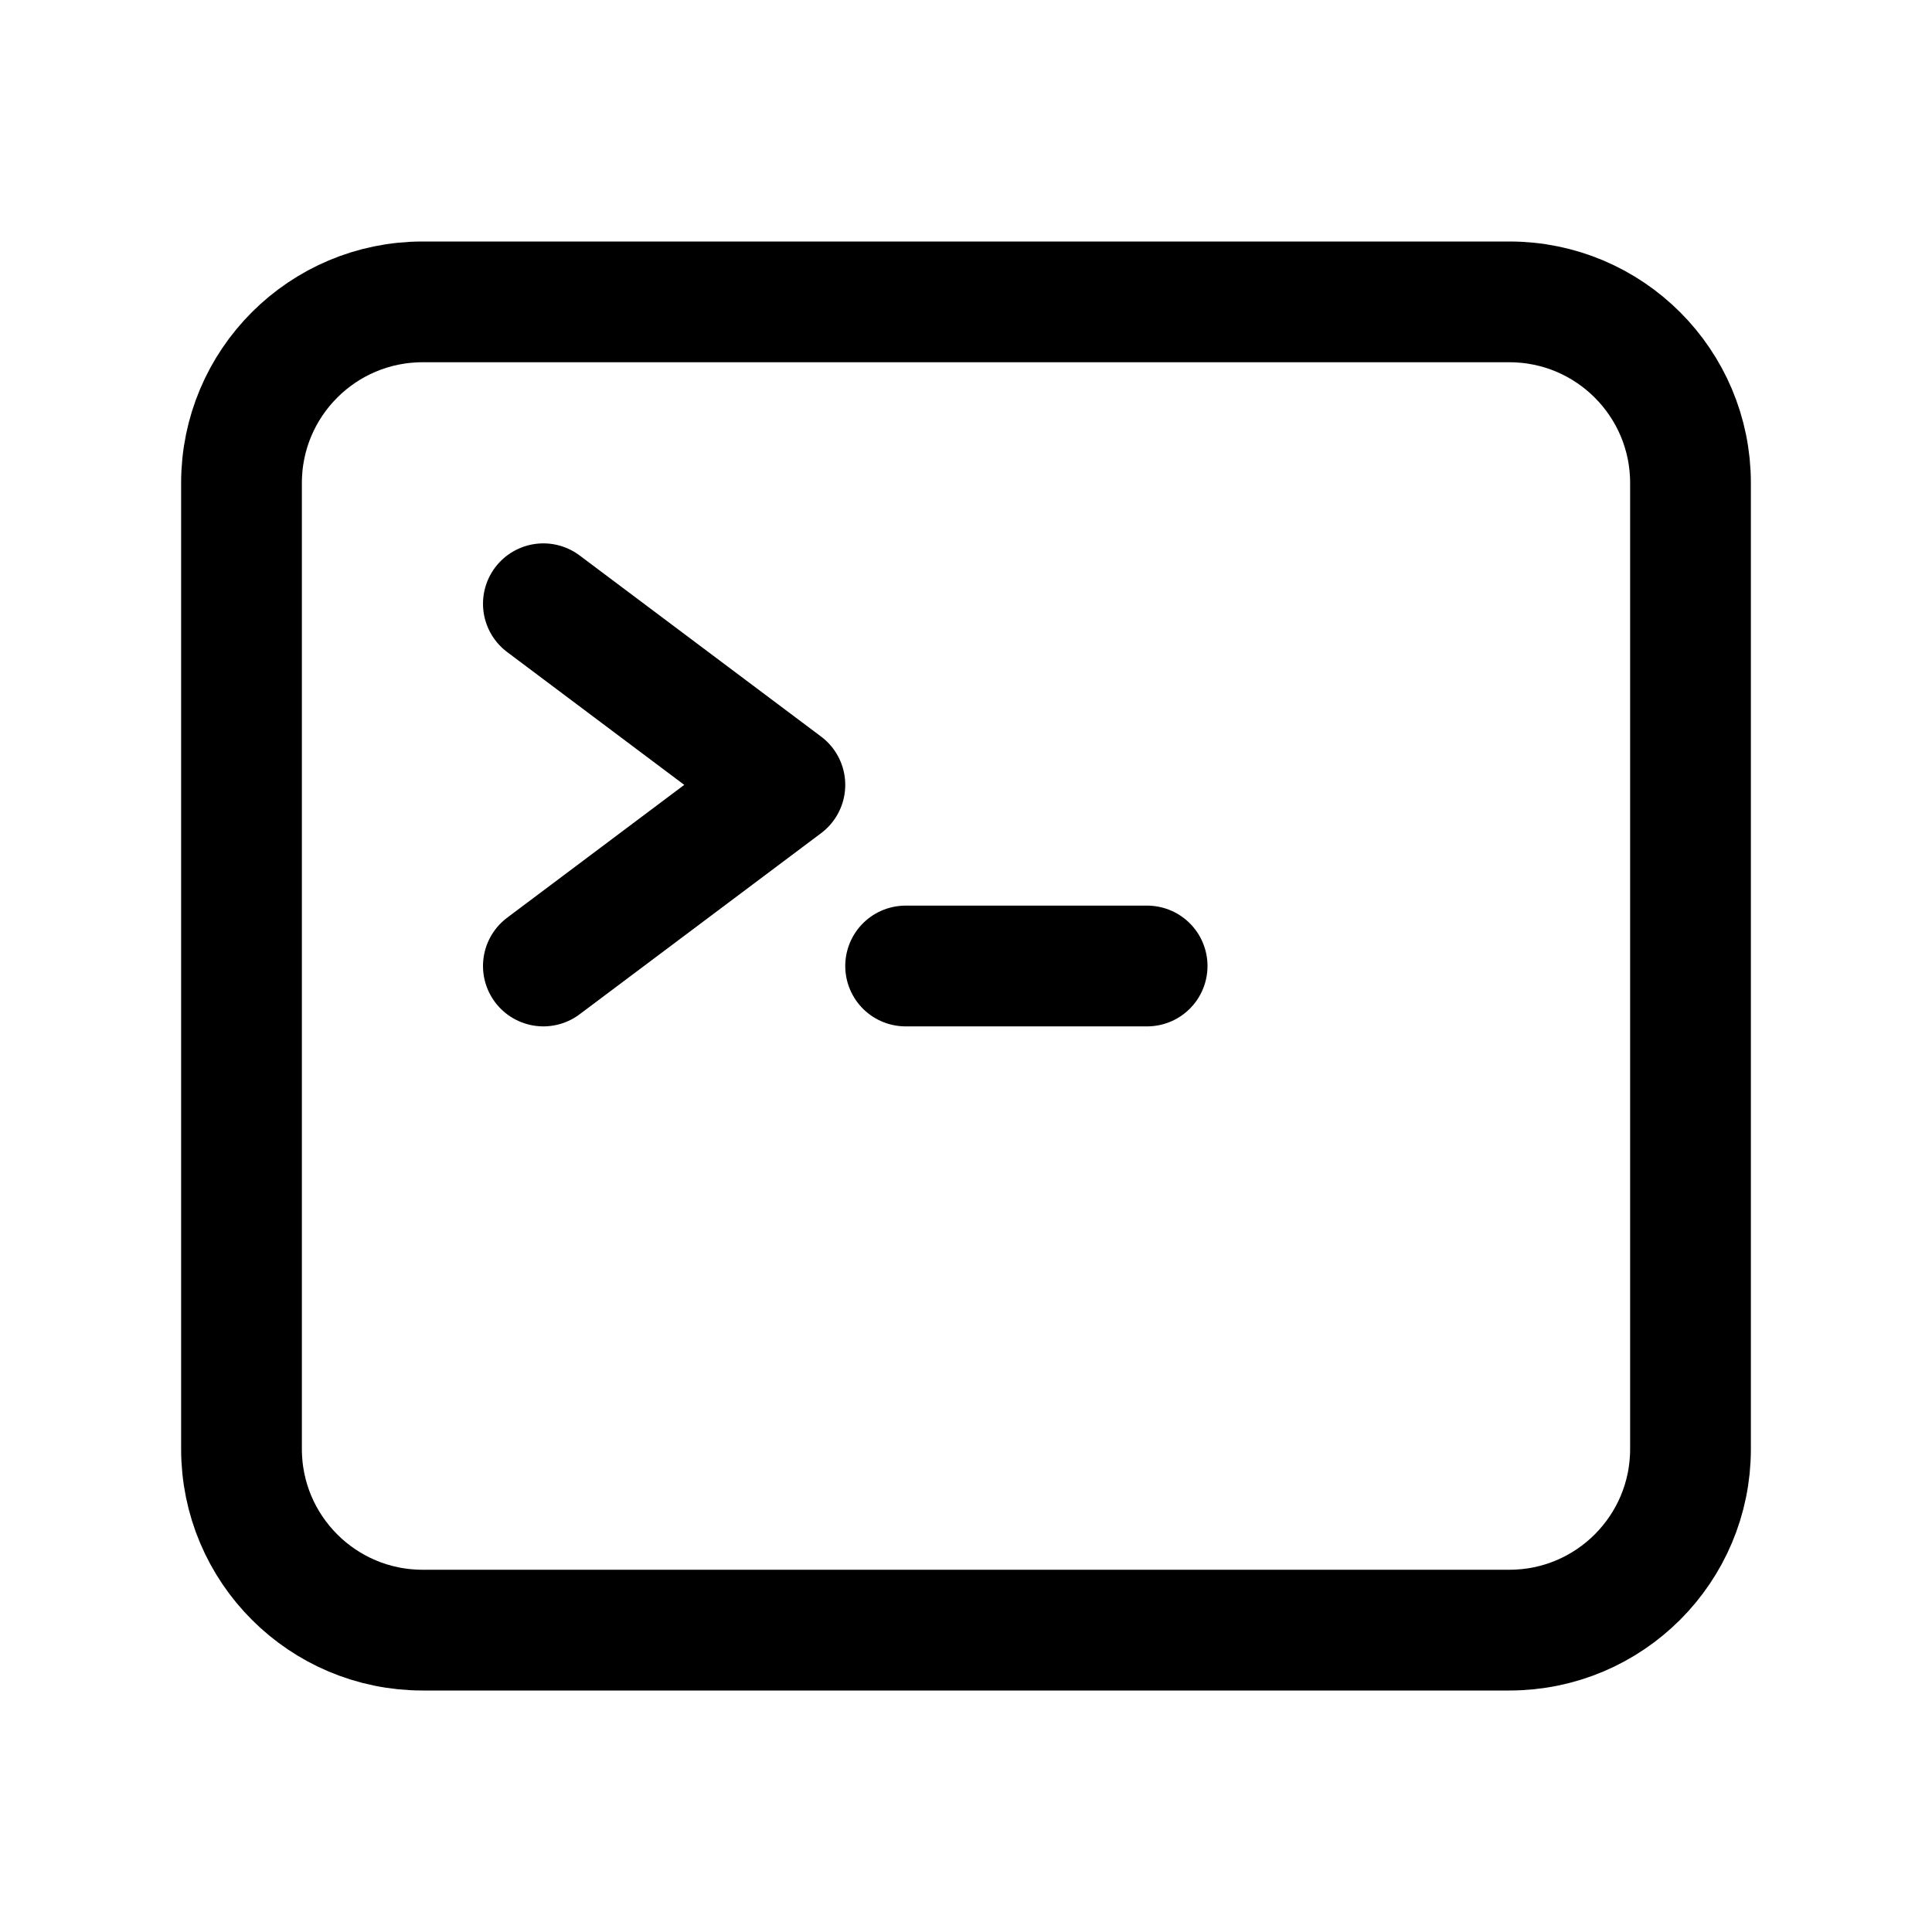
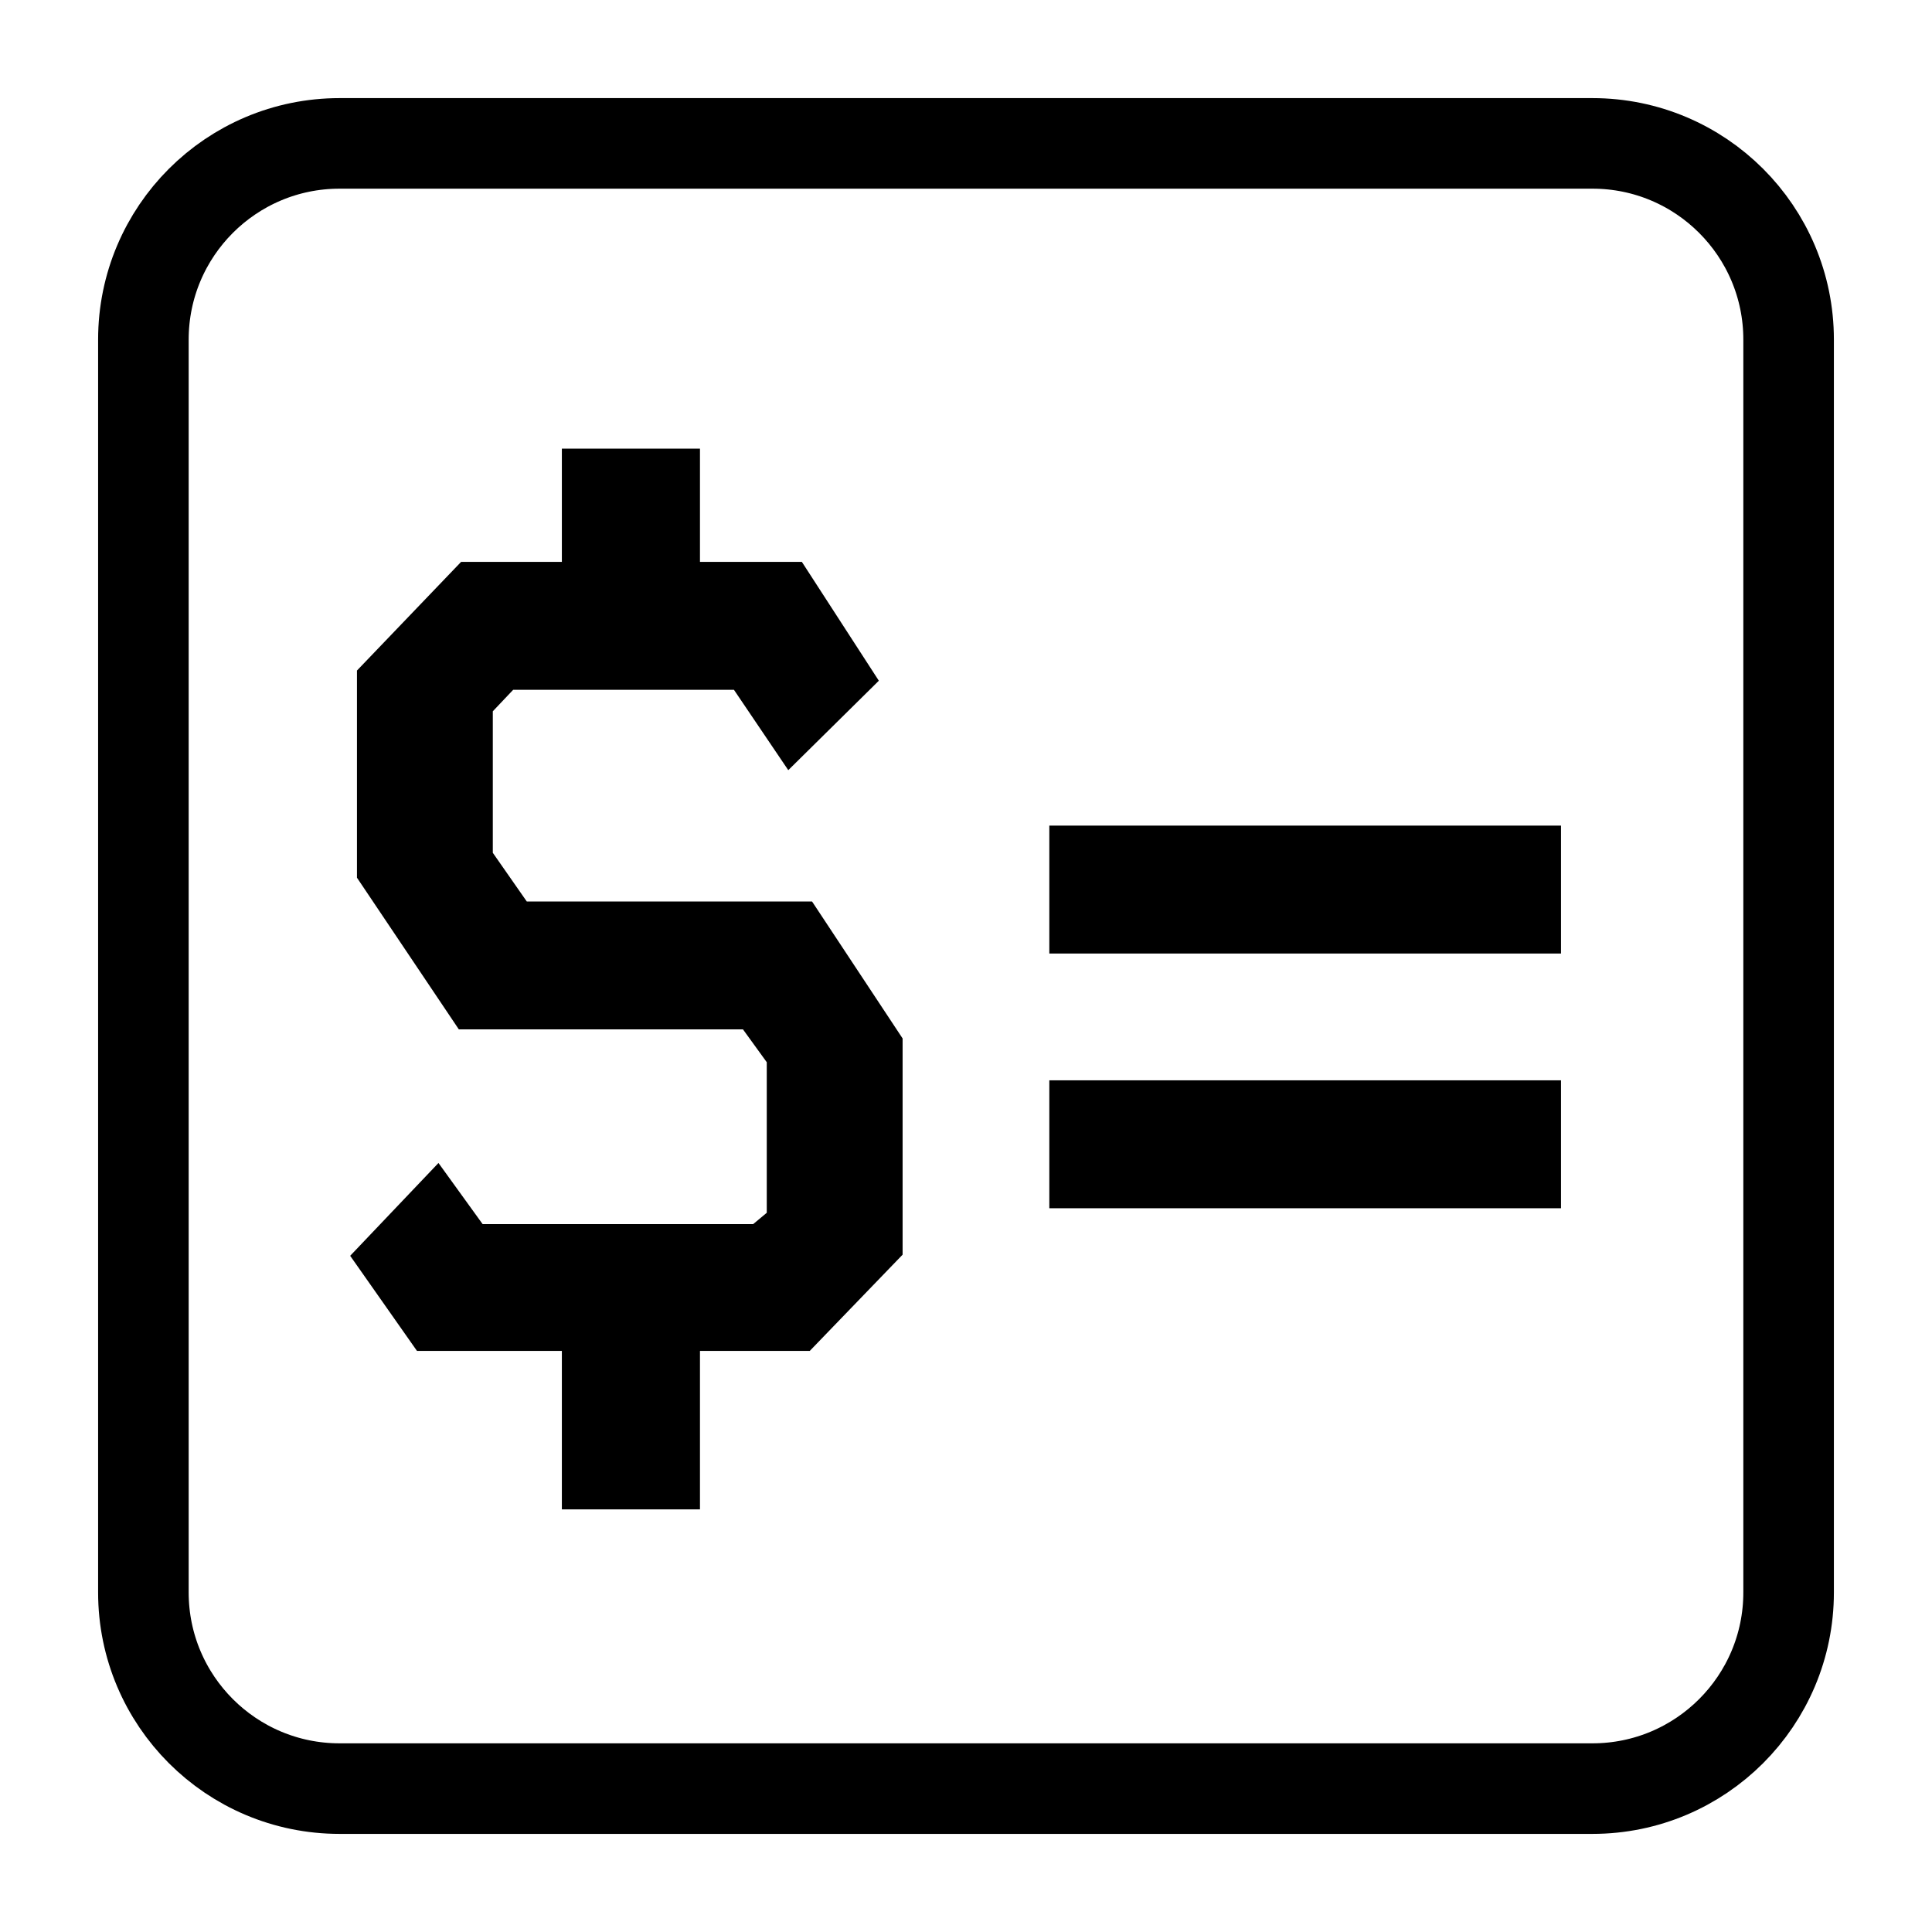
- <svg xmlns="http://www.w3.org/2000/svg" fill="none" viewBox="0 0 24 24" stroke-width="1.5" stroke="black" class="size-6">
-   <path stroke-linecap="round" stroke-linejoin="round" d="m6.75 7.5 3 2.25-3 2.25m4.5 0h3m-9 8.25h13.5A2.25 2.25 0 0 0 21 18V6a2.25 2.25 0 0 0-2.25-2.25H5.25A2.25 2.25 0 0 0 3 6v12a2.25 2.25 0 0 0 2.25 2.25Z" />
+ <svg xmlns="http://www.w3.org/2000/svg" width="256" height="256" viewBox="0 0 256 256" fill="none">
+   <path d="M99.8 162.2L101.6 160.7V140.75L98.45 136.4H60.8L47.3 116.3V88.85L61.1 74.45H74.45V59.45H92.75V74.45H106.25L116.45 90.2L104.45 102.05L97.25 91.4H68L65.3 94.25V113L69.8 119.45H107.6L119.6 137.6V166.25L107.3 179H92.75V200H74.45V179H55.25L46.4 166.4L58.1 154.1L63.95 162.2H99.8ZM139.041 109.4H206.841V126.35H139.041V109.4ZM139.041 143.15H206.841V160.1H139.041V143.15Z" fill="black" />
+   <rect x="19" y="19" width="218" height="218" rx="26" stroke="black" stroke-width="12" />
</svg>
